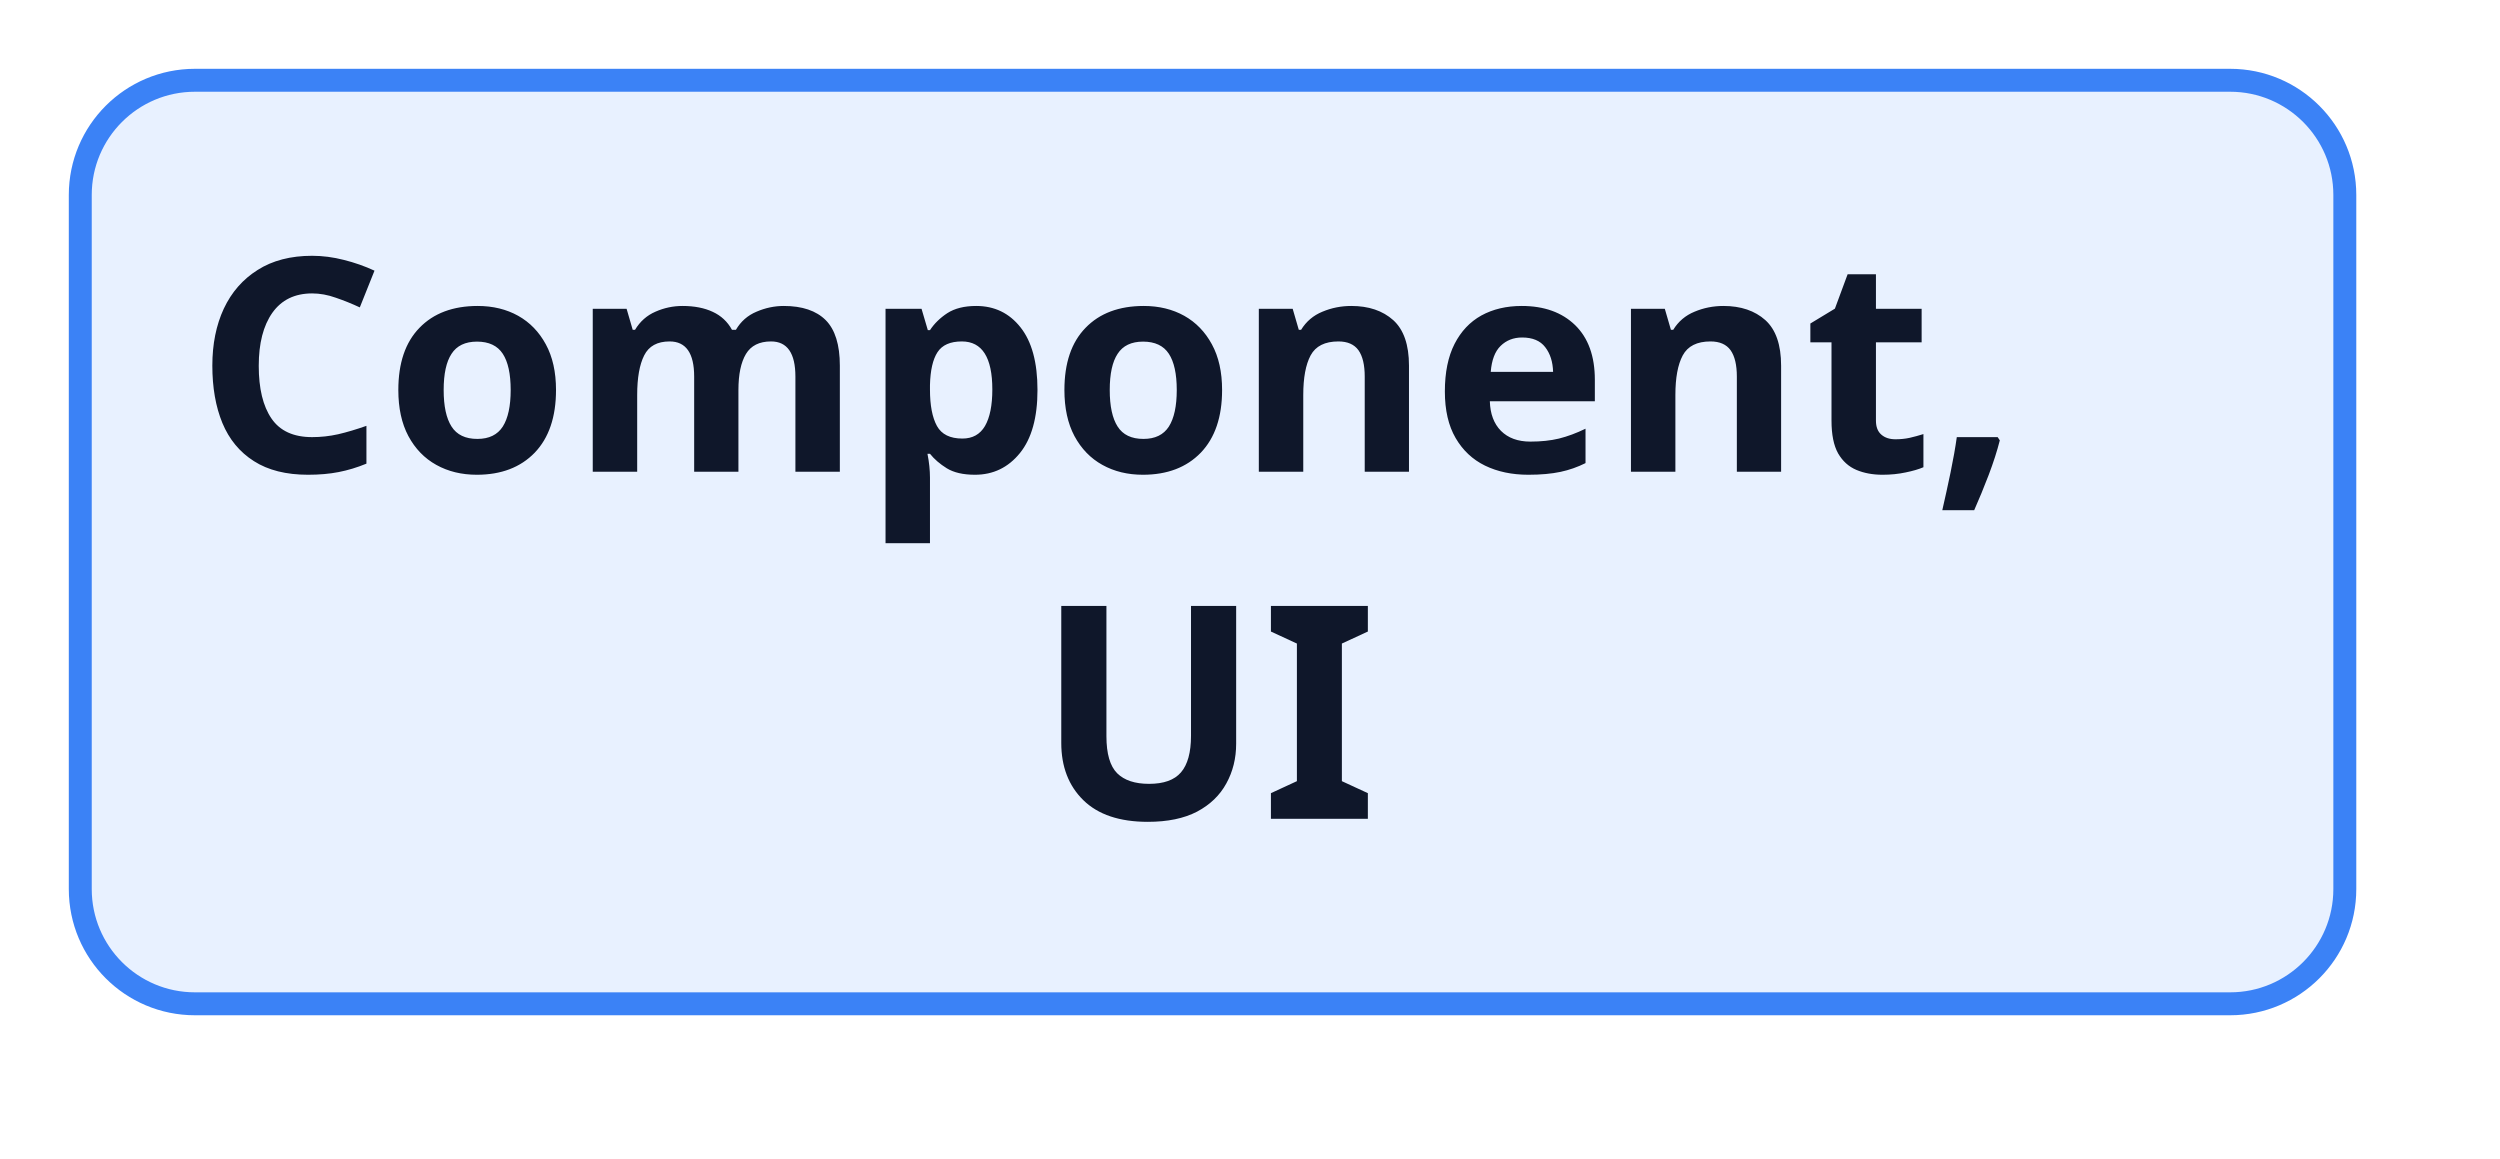
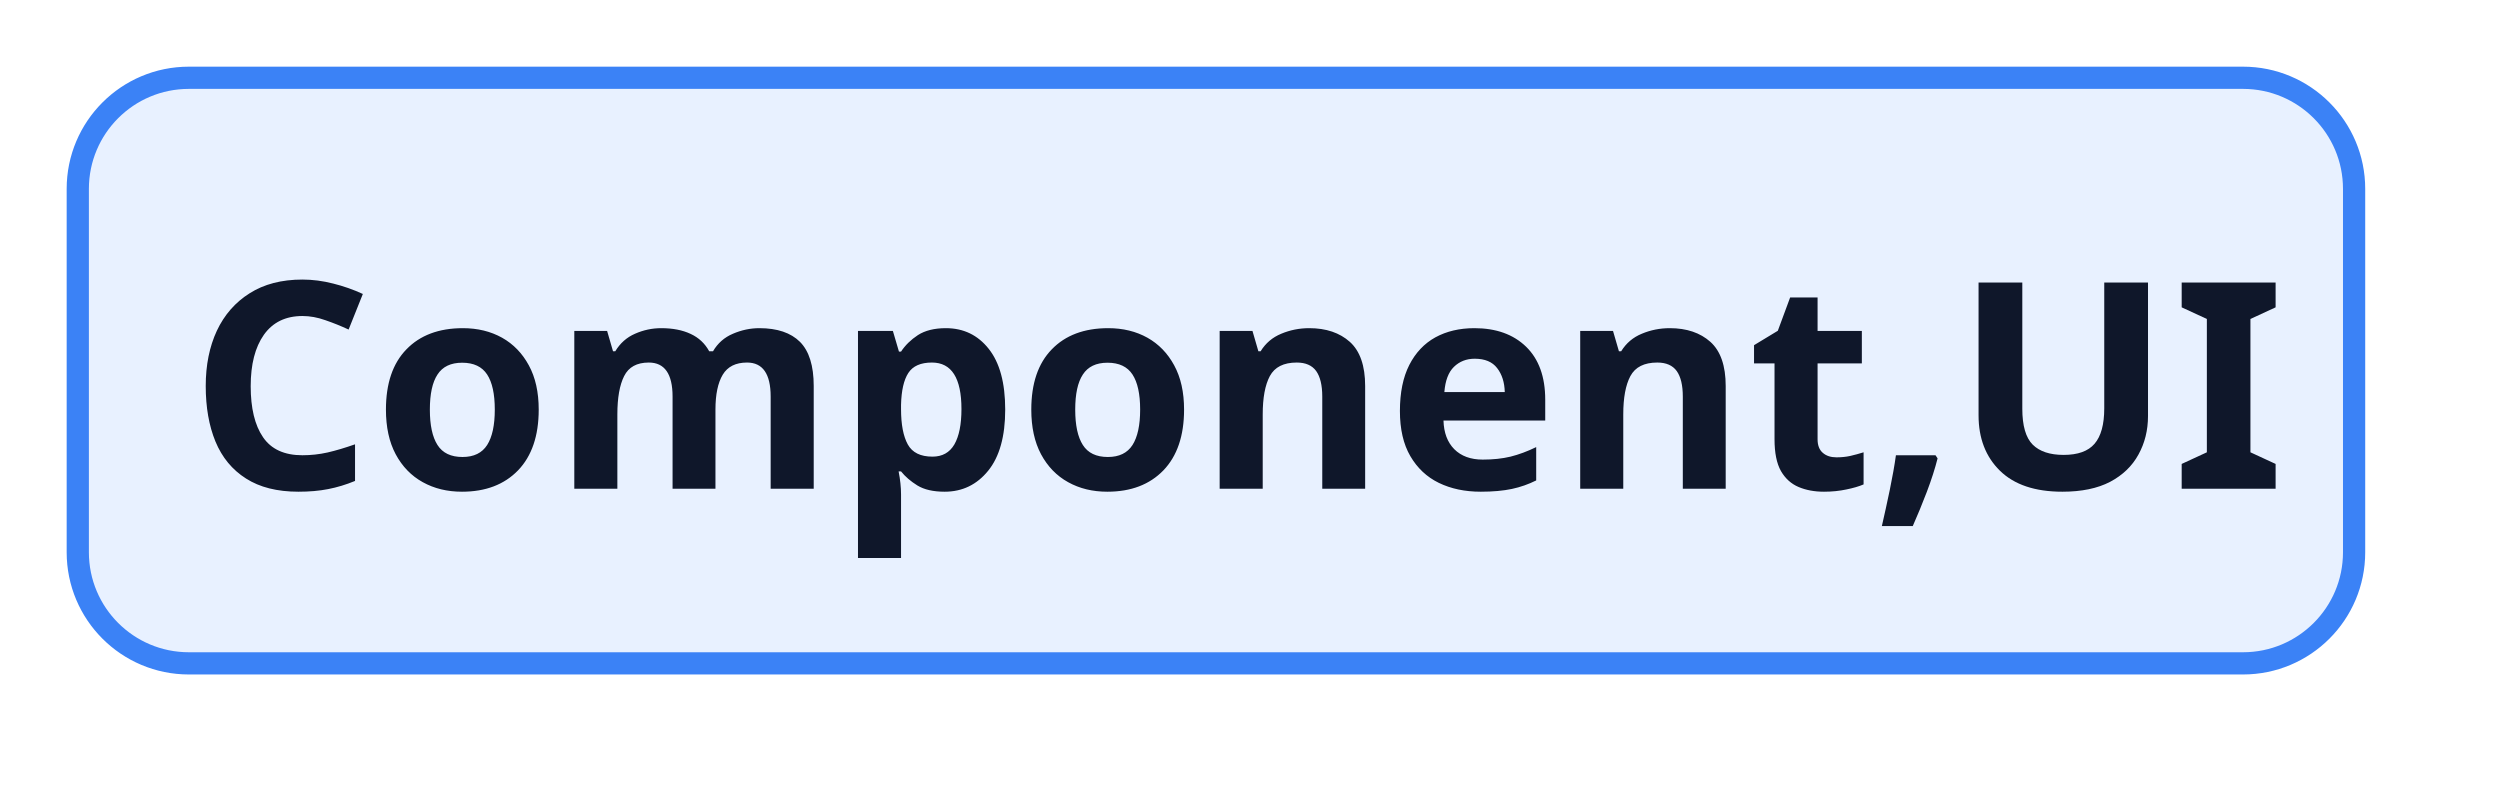
- <svg xmlns="http://www.w3.org/2000/svg" contentStyleType="text/css" data-diagram-type="DESCRIPTION" height="101px" preserveAspectRatio="none" style="width:218px;height:101px;background:#FFFFFF;" version="1.1" viewBox="0 0 218 101" width="218px" zoomAndPan="magnify">
+ <svg xmlns="http://www.w3.org/2000/svg" contentStyleType="text/css" data-diagram-type="DESCRIPTION" height="73px" preserveAspectRatio="none" style="width:225px;height:73px;background:#FFFFFF;" version="1.1" viewBox="0 0 225 73" width="225px" zoomAndPan="magnify">
  <defs />
  <g>
    <g class="entity" data-qualified-name="..Component. UI" data-source-line="53" id="ent0002">
-       <rect fill="#E8F1FF" height="80.531" rx="10" ry="10" style="stroke:#3B82F6;stroke-width:2;" width="197.468" x="7" y="7" />
-       <text fill="#0F172A" font-family="sans-serif" font-size="26" font-weight="bold" lengthAdjust="spacing" textLength="177.468" x="17" y="41.134">Component,</text>
-       <text fill="#0F172A" font-family="sans-serif" font-size="26" font-weight="bold" lengthAdjust="spacing" textLength="30.786" x="90.341" y="71.399">UI</text>
+       <rect fill="#E8F1FF" height="52.703" rx="10" ry="10" style="stroke:#3B82F6;stroke-width:2;" width="204.869" x="7" y="7" />
+       <text fill="#0F172A" font-family="sans-serif" font-size="26" font-weight="bold" lengthAdjust="spacing" textLength="151.645" x="17" y="43.99">Component,</text>
+       <text fill="#0F172A" font-family="sans-serif" font-size="26" font-weight="bold" lengthAdjust="spacing" textLength="7.224" x="168.645" y="43.99"> </text>
+       <text fill="#0F172A" font-family="sans-serif" font-size="26" font-weight="bold" lengthAdjust="spacing" textLength="26" x="175.869" y="43.99">UI</text>
    </g>
  </g>
</svg>
